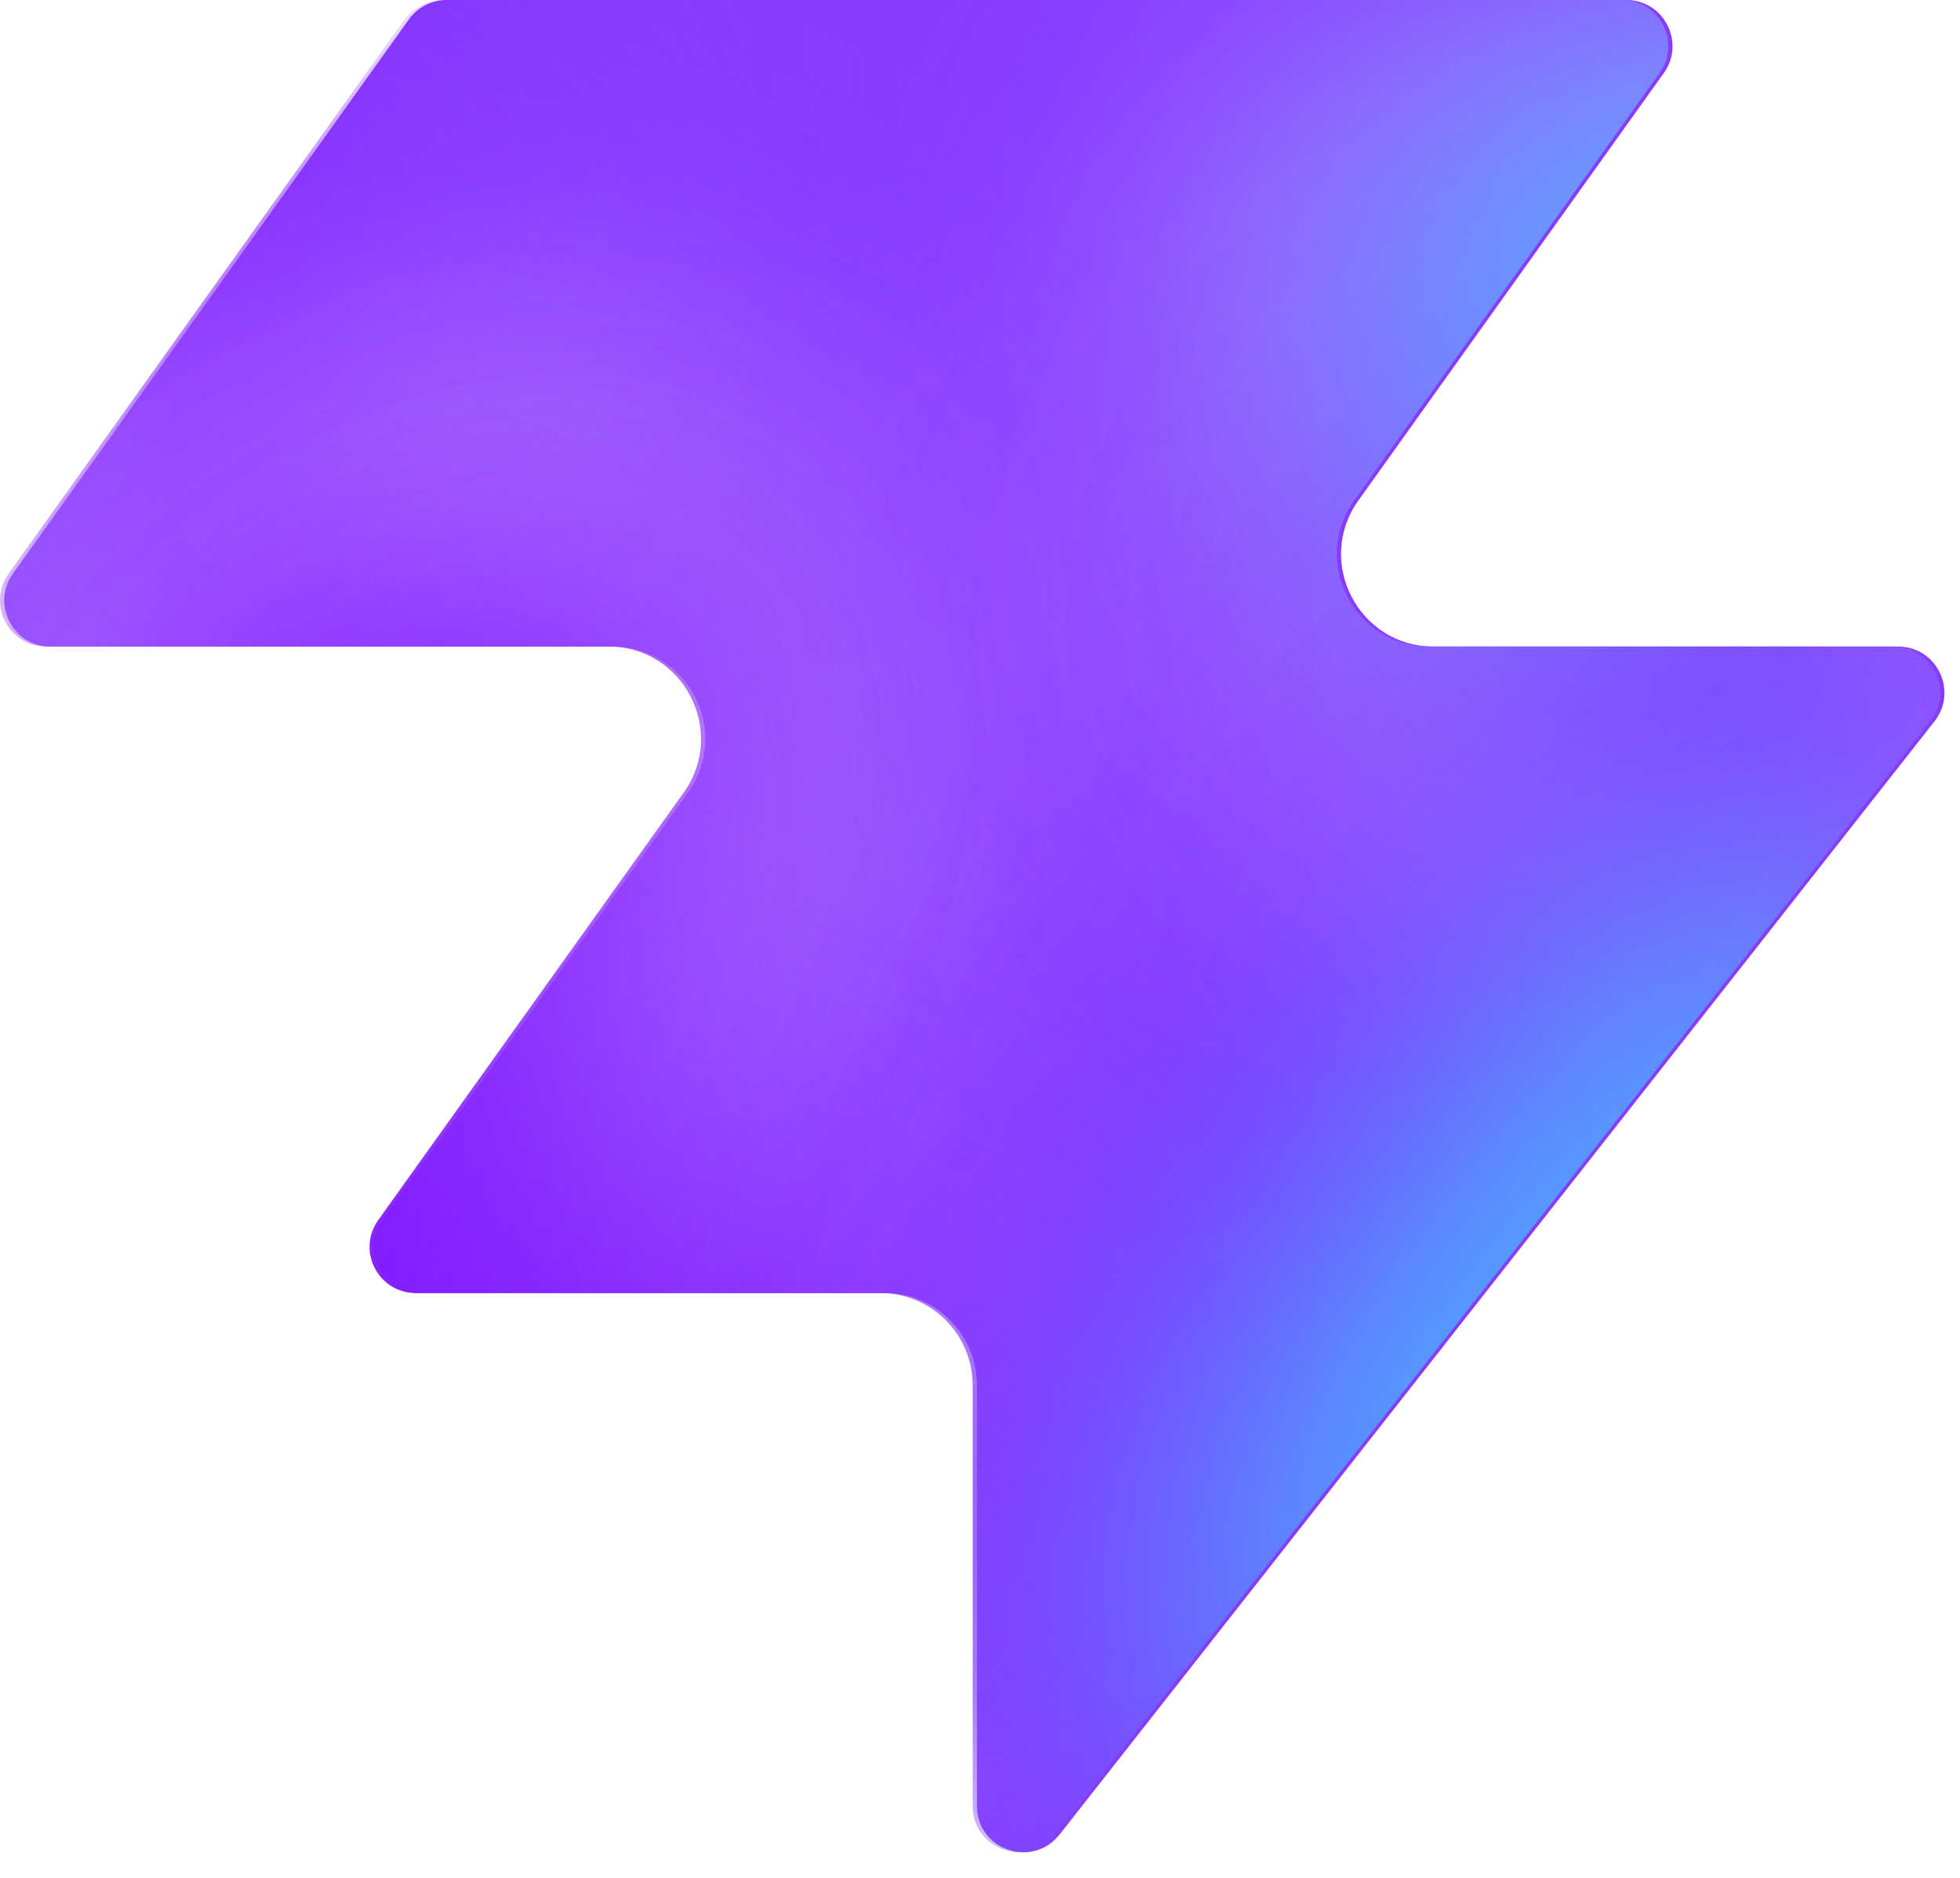
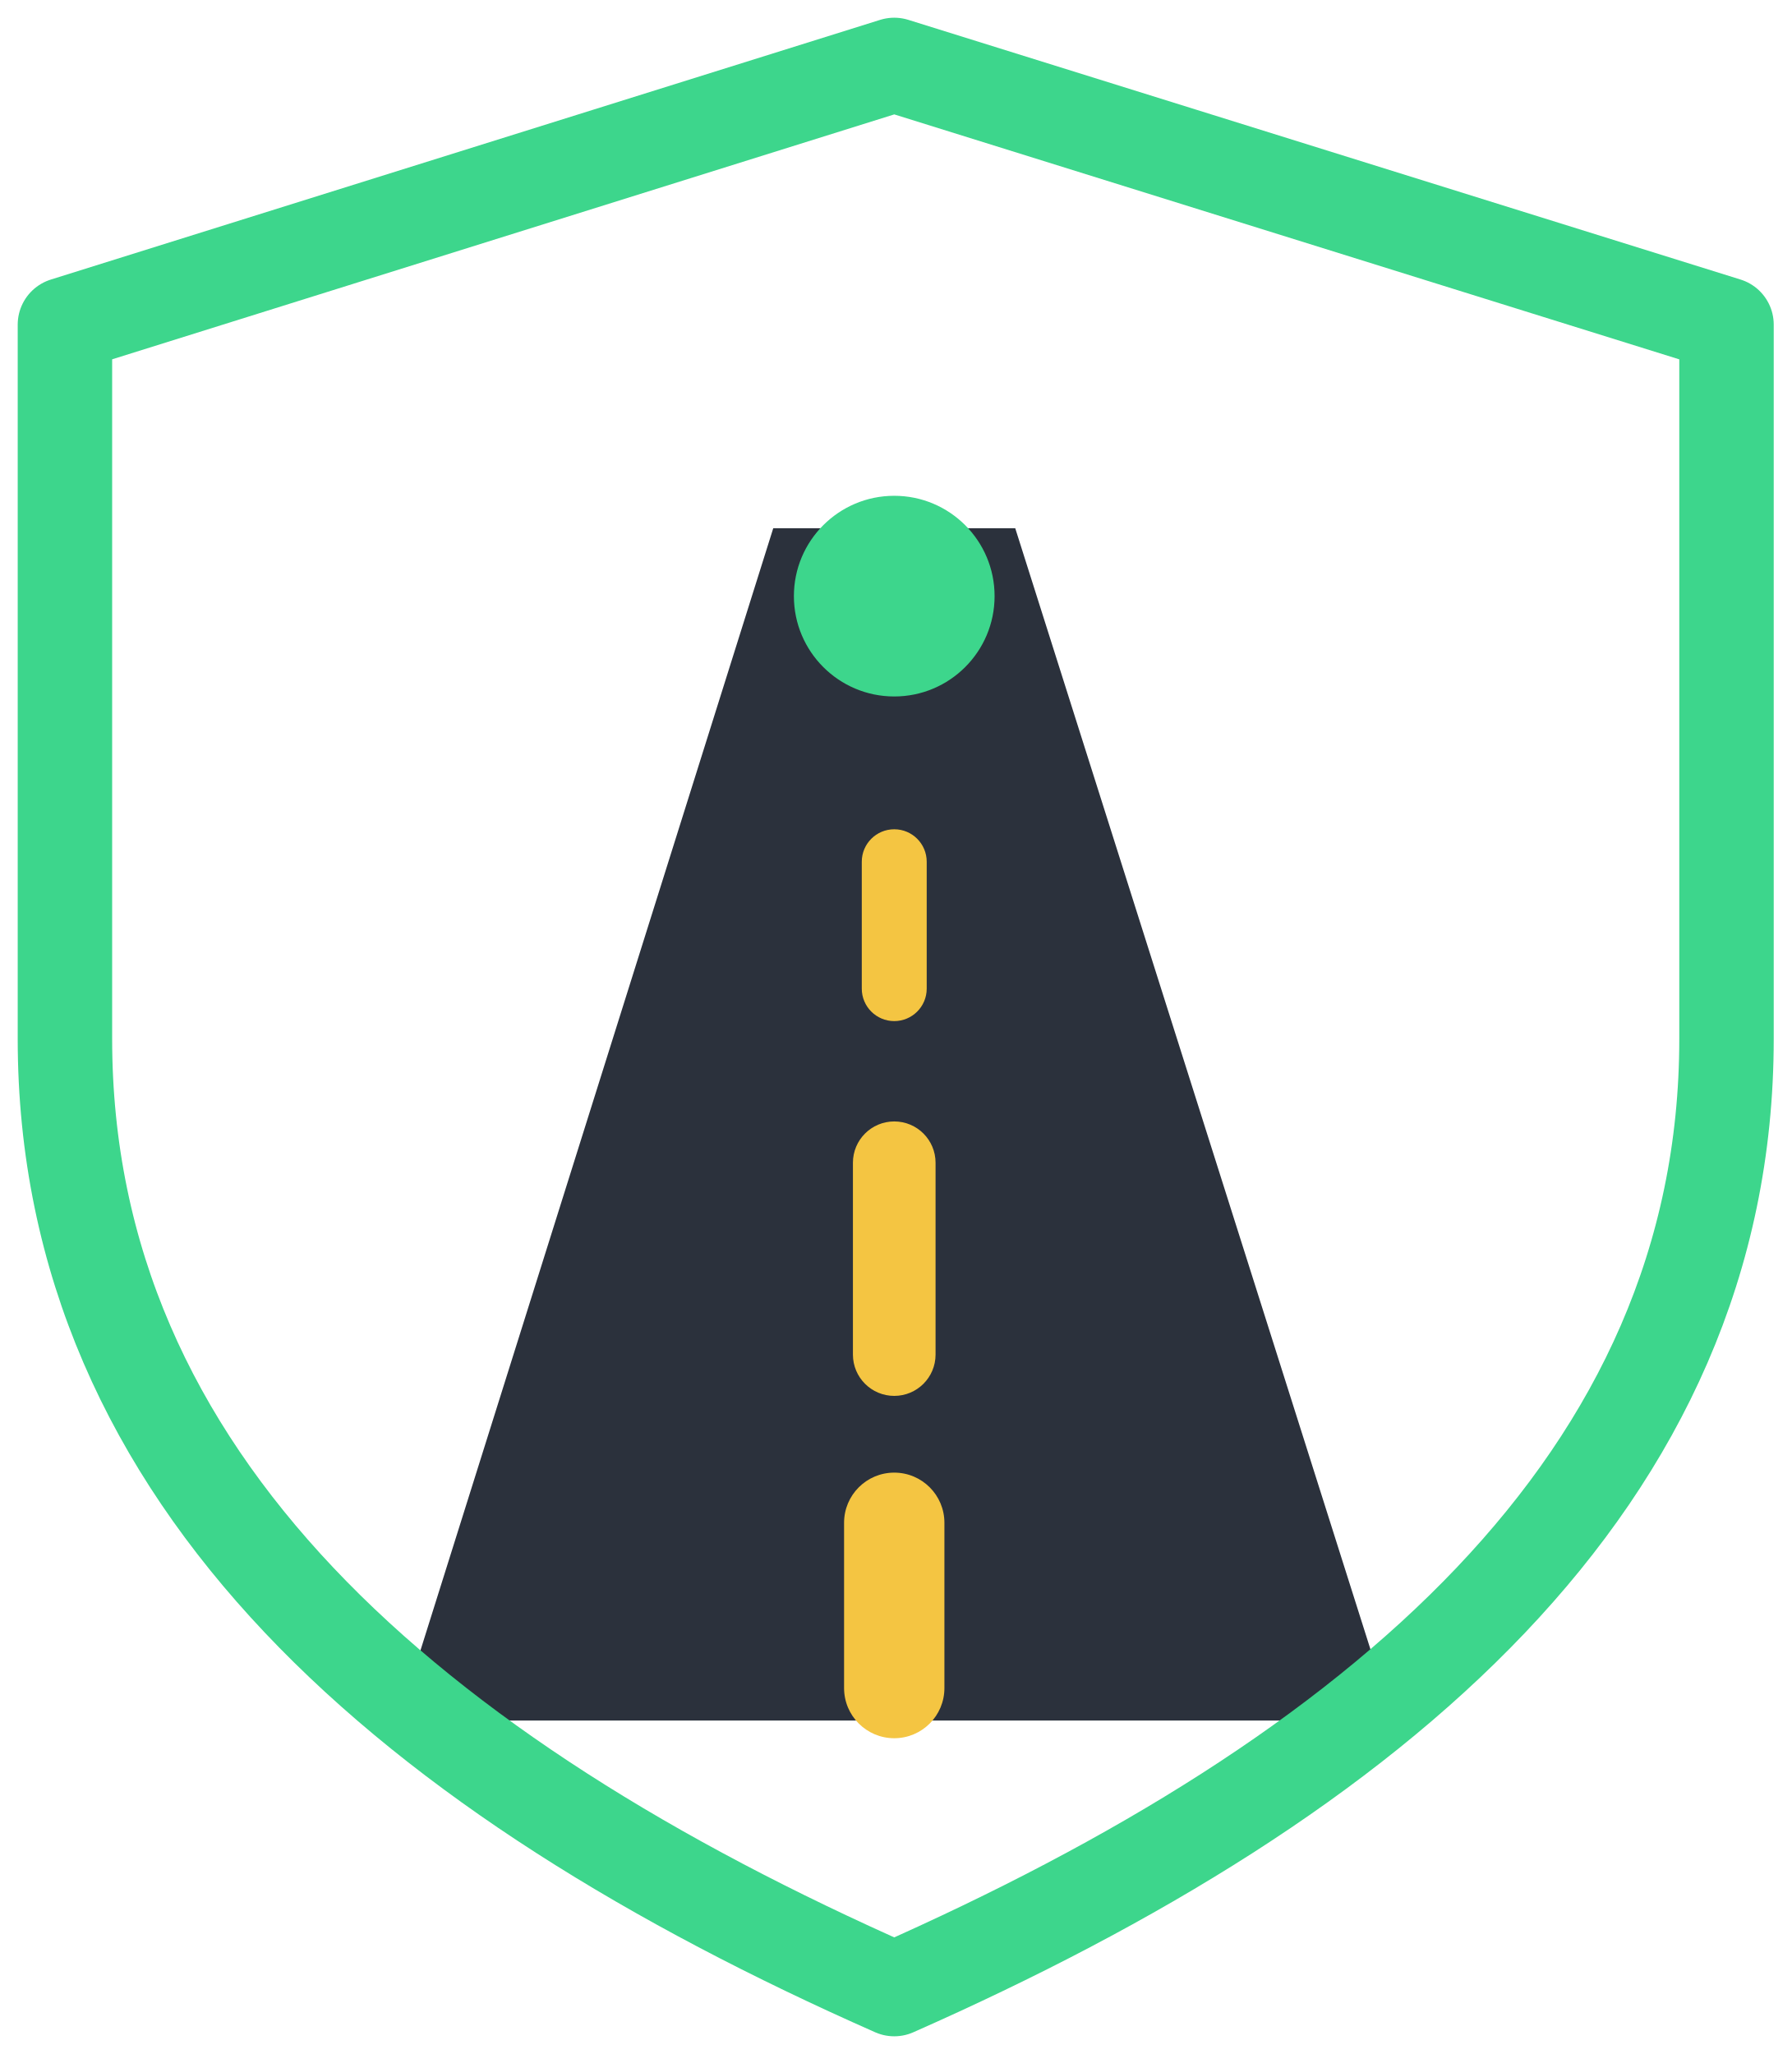
- <svg xmlns="http://www.w3.org/2000/svg" width="48" height="46" fill="none" viewBox="0 0 48 46">
-   <path fill="#863bff" d="M25.946 44.938c-.664.845-2.021.375-2.021-.698V33.937a2.26 2.26 0 0 0-2.262-2.262H10.287c-.92 0-1.456-1.04-.92-1.788l7.48-10.471c1.07-1.497 0-3.578-1.842-3.578H1.237c-.92 0-1.456-1.04-.92-1.788L10.013.474c.214-.297.556-.474.92-.474h28.894c.92 0 1.456 1.04.92 1.788l-7.48 10.471c-1.07 1.498 0 3.579 1.842 3.579h11.377c.943 0 1.473 1.088.89 1.83L25.947 44.94z" style="fill:#863bff;fill:color(display-p3 .525 .23 1);fill-opacity:1" />
-   <mask id="a" width="48" height="46" x="0" y="0" maskUnits="userSpaceOnUse" style="mask-type:alpha">
-     <path fill="#000" d="M25.842 44.938c-.664.844-2.021.375-2.021-.698V33.937a2.26 2.26 0 0 0-2.262-2.262H10.183c-.92 0-1.456-1.04-.92-1.788l7.48-10.471c1.07-1.498 0-3.579-1.842-3.579H1.133c-.92 0-1.456-1.04-.92-1.787L9.91.473c.214-.297.556-.474.92-.474h28.894c.92 0 1.456 1.04.92 1.788l-7.48 10.471c-1.07 1.498 0 3.578 1.842 3.578h11.377c.943 0 1.473 1.088.89 1.832L25.843 44.94z" style="fill:#000;fill-opacity:1" />
-   </mask>
-   <g mask="url(#a)">
-     <g filter="url(#b)">
-       <ellipse cx="5.508" cy="14.704" fill="#ede6ff" rx="5.508" ry="14.704" style="fill:#ede6ff;fill:color(display-p3 .927 .903 1);fill-opacity:1" transform="matrix(.00324 1 1 -.00324 -4.47 31.516)" />
-     </g>
-     <g filter="url(#c)">
-       <ellipse cx="10.399" cy="29.851" fill="#ede6ff" rx="10.399" ry="29.851" style="fill:#ede6ff;fill:color(display-p3 .927 .903 1);fill-opacity:1" transform="matrix(.00324 1 1 -.00324 -39.328 7.883)" />
-     </g>
-     <g filter="url(#d)">
-       <ellipse cx="5.508" cy="30.487" fill="#7e14ff" rx="5.508" ry="30.487" style="fill:#7e14ff;fill:color(display-p3 .492 .077 1);fill-opacity:1" transform="rotate(89.814 -25.913 -14.639)scale(1 -1)" />
-     </g>
-     <g filter="url(#e)">
-       <ellipse cx="5.508" cy="30.599" fill="#7e14ff" rx="5.508" ry="30.599" style="fill:#7e14ff;fill:color(display-p3 .492 .077 1);fill-opacity:1" transform="rotate(89.814 -32.644 -3.334)scale(1 -1)" />
-     </g>
-     <g filter="url(#f)">
-       <ellipse cx="5.508" cy="30.599" fill="#7e14ff" rx="5.508" ry="30.599" style="fill:#7e14ff;fill:color(display-p3 .492 .077 1);fill-opacity:1" transform="matrix(.00324 1 1 -.00324 -34.34 30.47)" />
-     </g>
-     <g filter="url(#g)">
-       <ellipse cx="14.072" cy="22.078" fill="#ede6ff" rx="14.072" ry="22.078" style="fill:#ede6ff;fill:color(display-p3 .927 .903 1);fill-opacity:1" transform="rotate(93.35 24.506 48.493)scale(-1 1)" />
-     </g>
-     <g filter="url(#h)">
-       <ellipse cx="3.47" cy="21.501" fill="#7e14ff" rx="3.47" ry="21.501" style="fill:#7e14ff;fill:color(display-p3 .492 .077 1);fill-opacity:1" transform="rotate(89.009 28.708 47.59)scale(-1 1)" />
-     </g>
-     <g filter="url(#i)">
-       <ellipse cx="3.47" cy="21.501" fill="#7e14ff" rx="3.47" ry="21.501" style="fill:#7e14ff;fill:color(display-p3 .492 .077 1);fill-opacity:1" transform="rotate(89.009 28.708 47.59)scale(-1 1)" />
-     </g>
-     <g filter="url(#j)">
-       <ellipse cx=".387" cy="8.972" fill="#7e14ff" rx="4.407" ry="29.108" style="fill:#7e14ff;fill:color(display-p3 .492 .077 1);fill-opacity:1" transform="rotate(39.51 .387 8.972)" />
-     </g>
-     <g filter="url(#k)">
-       <ellipse cx="47.523" cy="-6.092" fill="#7e14ff" rx="4.407" ry="29.108" style="fill:#7e14ff;fill:color(display-p3 .492 .077 1);fill-opacity:1" transform="rotate(37.892 47.523 -6.092)" />
-     </g>
-     <g filter="url(#l)">
-       <ellipse cx="41.412" cy="6.333" fill="#47bfff" rx="5.971" ry="9.665" style="fill:#47bfff;fill:color(display-p3 .28 .748 1);fill-opacity:1" transform="rotate(37.892 41.412 6.333)" />
-     </g>
-     <g filter="url(#m)">
-       <ellipse cx="-1.879" cy="38.332" fill="#7e14ff" rx="4.407" ry="29.108" style="fill:#7e14ff;fill:color(display-p3 .492 .077 1);fill-opacity:1" transform="rotate(37.892 -1.88 38.332)" />
-     </g>
-     <g filter="url(#n)">
-       <ellipse cx="-1.879" cy="38.332" fill="#7e14ff" rx="4.407" ry="29.108" style="fill:#7e14ff;fill:color(display-p3 .492 .077 1);fill-opacity:1" transform="rotate(37.892 -1.88 38.332)" />
-     </g>
-     <g filter="url(#o)">
-       <ellipse cx="35.651" cy="29.907" fill="#7e14ff" rx="4.407" ry="29.108" style="fill:#7e14ff;fill:color(display-p3 .492 .077 1);fill-opacity:1" transform="rotate(37.892 35.651 29.907)" />
-     </g>
-     <g filter="url(#p)">
-       <ellipse cx="38.418" cy="32.4" fill="#47bfff" rx="5.971" ry="15.297" style="fill:#47bfff;fill:color(display-p3 .28 .748 1);fill-opacity:1" transform="rotate(37.892 38.418 32.4)" />
-     </g>
-   </g>
-   <defs>
-     <filter id="b" width="60.045" height="41.654" x="-19.77" y="16.149" color-interpolation-filters="sRGB" filterUnits="userSpaceOnUse">
-       <feFlood flood-opacity="0" result="BackgroundImageFix" />
-       <feBlend in="SourceGraphic" in2="BackgroundImageFix" result="shape" />
-       <feGaussianBlur result="effect1_foregroundBlur_2002_17158" stdDeviation="7.659" />
-     </filter>
-     <filter id="c" width="90.34" height="51.437" x="-54.613" y="-7.533" color-interpolation-filters="sRGB" filterUnits="userSpaceOnUse">
-       <feFlood flood-opacity="0" result="BackgroundImageFix" />
-       <feBlend in="SourceGraphic" in2="BackgroundImageFix" result="shape" />
-       <feGaussianBlur result="effect1_foregroundBlur_2002_17158" stdDeviation="7.659" />
-     </filter>
-     <filter id="d" width="79.355" height="29.4" x="-49.64" y="2.03" color-interpolation-filters="sRGB" filterUnits="userSpaceOnUse">
-       <feFlood flood-opacity="0" result="BackgroundImageFix" />
-       <feBlend in="SourceGraphic" in2="BackgroundImageFix" result="shape" />
-       <feGaussianBlur result="effect1_foregroundBlur_2002_17158" stdDeviation="4.596" />
-     </filter>
-     <filter id="e" width="79.579" height="29.4" x="-45.045" y="20.029" color-interpolation-filters="sRGB" filterUnits="userSpaceOnUse">
-       <feFlood flood-opacity="0" result="BackgroundImageFix" />
-       <feBlend in="SourceGraphic" in2="BackgroundImageFix" result="shape" />
-       <feGaussianBlur result="effect1_foregroundBlur_2002_17158" stdDeviation="4.596" />
-     </filter>
-     <filter id="f" width="79.579" height="29.4" x="-43.513" y="21.178" color-interpolation-filters="sRGB" filterUnits="userSpaceOnUse">
-       <feFlood flood-opacity="0" result="BackgroundImageFix" />
-       <feBlend in="SourceGraphic" in2="BackgroundImageFix" result="shape" />
-       <feGaussianBlur result="effect1_foregroundBlur_2002_17158" stdDeviation="4.596" />
-     </filter>
-     <filter id="g" width="74.749" height="58.852" x="15.756" y="-17.901" color-interpolation-filters="sRGB" filterUnits="userSpaceOnUse">
-       <feFlood flood-opacity="0" result="BackgroundImageFix" />
-       <feBlend in="SourceGraphic" in2="BackgroundImageFix" result="shape" />
-       <feGaussianBlur result="effect1_foregroundBlur_2002_17158" stdDeviation="7.659" />
-     </filter>
-     <filter id="h" width="61.377" height="25.362" x="23.548" y="2.284" color-interpolation-filters="sRGB" filterUnits="userSpaceOnUse">
-       <feFlood flood-opacity="0" result="BackgroundImageFix" />
-       <feBlend in="SourceGraphic" in2="BackgroundImageFix" result="shape" />
-       <feGaussianBlur result="effect1_foregroundBlur_2002_17158" stdDeviation="4.596" />
-     </filter>
-     <filter id="i" width="61.377" height="25.362" x="23.548" y="2.284" color-interpolation-filters="sRGB" filterUnits="userSpaceOnUse">
-       <feFlood flood-opacity="0" result="BackgroundImageFix" />
-       <feBlend in="SourceGraphic" in2="BackgroundImageFix" result="shape" />
-       <feGaussianBlur result="effect1_foregroundBlur_2002_17158" stdDeviation="4.596" />
-     </filter>
-     <filter id="j" width="56.045" height="63.649" x="-27.636" y="-22.853" color-interpolation-filters="sRGB" filterUnits="userSpaceOnUse">
-       <feFlood flood-opacity="0" result="BackgroundImageFix" />
-       <feBlend in="SourceGraphic" in2="BackgroundImageFix" result="shape" />
-       <feGaussianBlur result="effect1_foregroundBlur_2002_17158" stdDeviation="4.596" />
-     </filter>
-     <filter id="k" width="54.814" height="64.646" x="20.116" y="-38.415" color-interpolation-filters="sRGB" filterUnits="userSpaceOnUse">
-       <feFlood flood-opacity="0" result="BackgroundImageFix" />
-       <feBlend in="SourceGraphic" in2="BackgroundImageFix" result="shape" />
-       <feGaussianBlur result="effect1_foregroundBlur_2002_17158" stdDeviation="4.596" />
-     </filter>
-     <filter id="l" width="33.541" height="35.313" x="24.641" y="-11.323" color-interpolation-filters="sRGB" filterUnits="userSpaceOnUse">
-       <feFlood flood-opacity="0" result="BackgroundImageFix" />
-       <feBlend in="SourceGraphic" in2="BackgroundImageFix" result="shape" />
-       <feGaussianBlur result="effect1_foregroundBlur_2002_17158" stdDeviation="4.596" />
-     </filter>
-     <filter id="m" width="54.814" height="64.646" x="-29.286" y="6.009" color-interpolation-filters="sRGB" filterUnits="userSpaceOnUse">
-       <feFlood flood-opacity="0" result="BackgroundImageFix" />
-       <feBlend in="SourceGraphic" in2="BackgroundImageFix" result="shape" />
-       <feGaussianBlur result="effect1_foregroundBlur_2002_17158" stdDeviation="4.596" />
-     </filter>
-     <filter id="n" width="54.814" height="64.646" x="-29.286" y="6.009" color-interpolation-filters="sRGB" filterUnits="userSpaceOnUse">
-       <feFlood flood-opacity="0" result="BackgroundImageFix" />
-       <feBlend in="SourceGraphic" in2="BackgroundImageFix" result="shape" />
-       <feGaussianBlur result="effect1_foregroundBlur_2002_17158" stdDeviation="4.596" />
-     </filter>
-     <filter id="o" width="54.814" height="64.646" x="8.244" y="-2.416" color-interpolation-filters="sRGB" filterUnits="userSpaceOnUse">
-       <feFlood flood-opacity="0" result="BackgroundImageFix" />
-       <feBlend in="SourceGraphic" in2="BackgroundImageFix" result="shape" />
-       <feGaussianBlur result="effect1_foregroundBlur_2002_17158" stdDeviation="4.596" />
-     </filter>
-     <filter id="p" width="39.409" height="43.623" x="18.713" y="10.588" color-interpolation-filters="sRGB" filterUnits="userSpaceOnUse">
-       <feFlood flood-opacity="0" result="BackgroundImageFix" />
-       <feBlend in="SourceGraphic" in2="BackgroundImageFix" result="shape" />
-       <feGaussianBlur result="effect1_foregroundBlur_2002_17158" stdDeviation="4.596" />
-     </filter>
-   </defs>
+ <svg xmlns="http://www.w3.org/2000/svg" viewBox="30 18 607 696" height="512" role="img" aria-label="Isotipo DriveGuard-AI">
+   <clipPath id="c1">
+     <path d="M333 40 L52 128 L52 370 C52 520 170 620 333 692 C496 620 615 520 615 370 L615 128 Z" />
+   </clipPath>
+   <path d="M292 197 L374 197 L502 601 L165 601 Z" fill="#2B313C" clip-path="url(#c1)" />
+   <path d="M333 40 L52 128 L52 370 C52 520 170 620 333 692 C496 620 615 520 615 370 L615 128 Z" fill="none" stroke="#3DD68C" stroke-width="32" stroke-linejoin="round" />
+   <rect x="322" y="299" width="22" height="65" rx="11.0" fill="#F4C542" />
+   <rect x="319" y="398" width="28" height="93" rx="14.0" fill="#F4C542" />
+   <rect x="316" y="517" width="34" height="90" rx="17.0" fill="#F4C542" />
+   <circle cx="333" cy="220" r="34" fill="#3DD68C" />
</svg>
